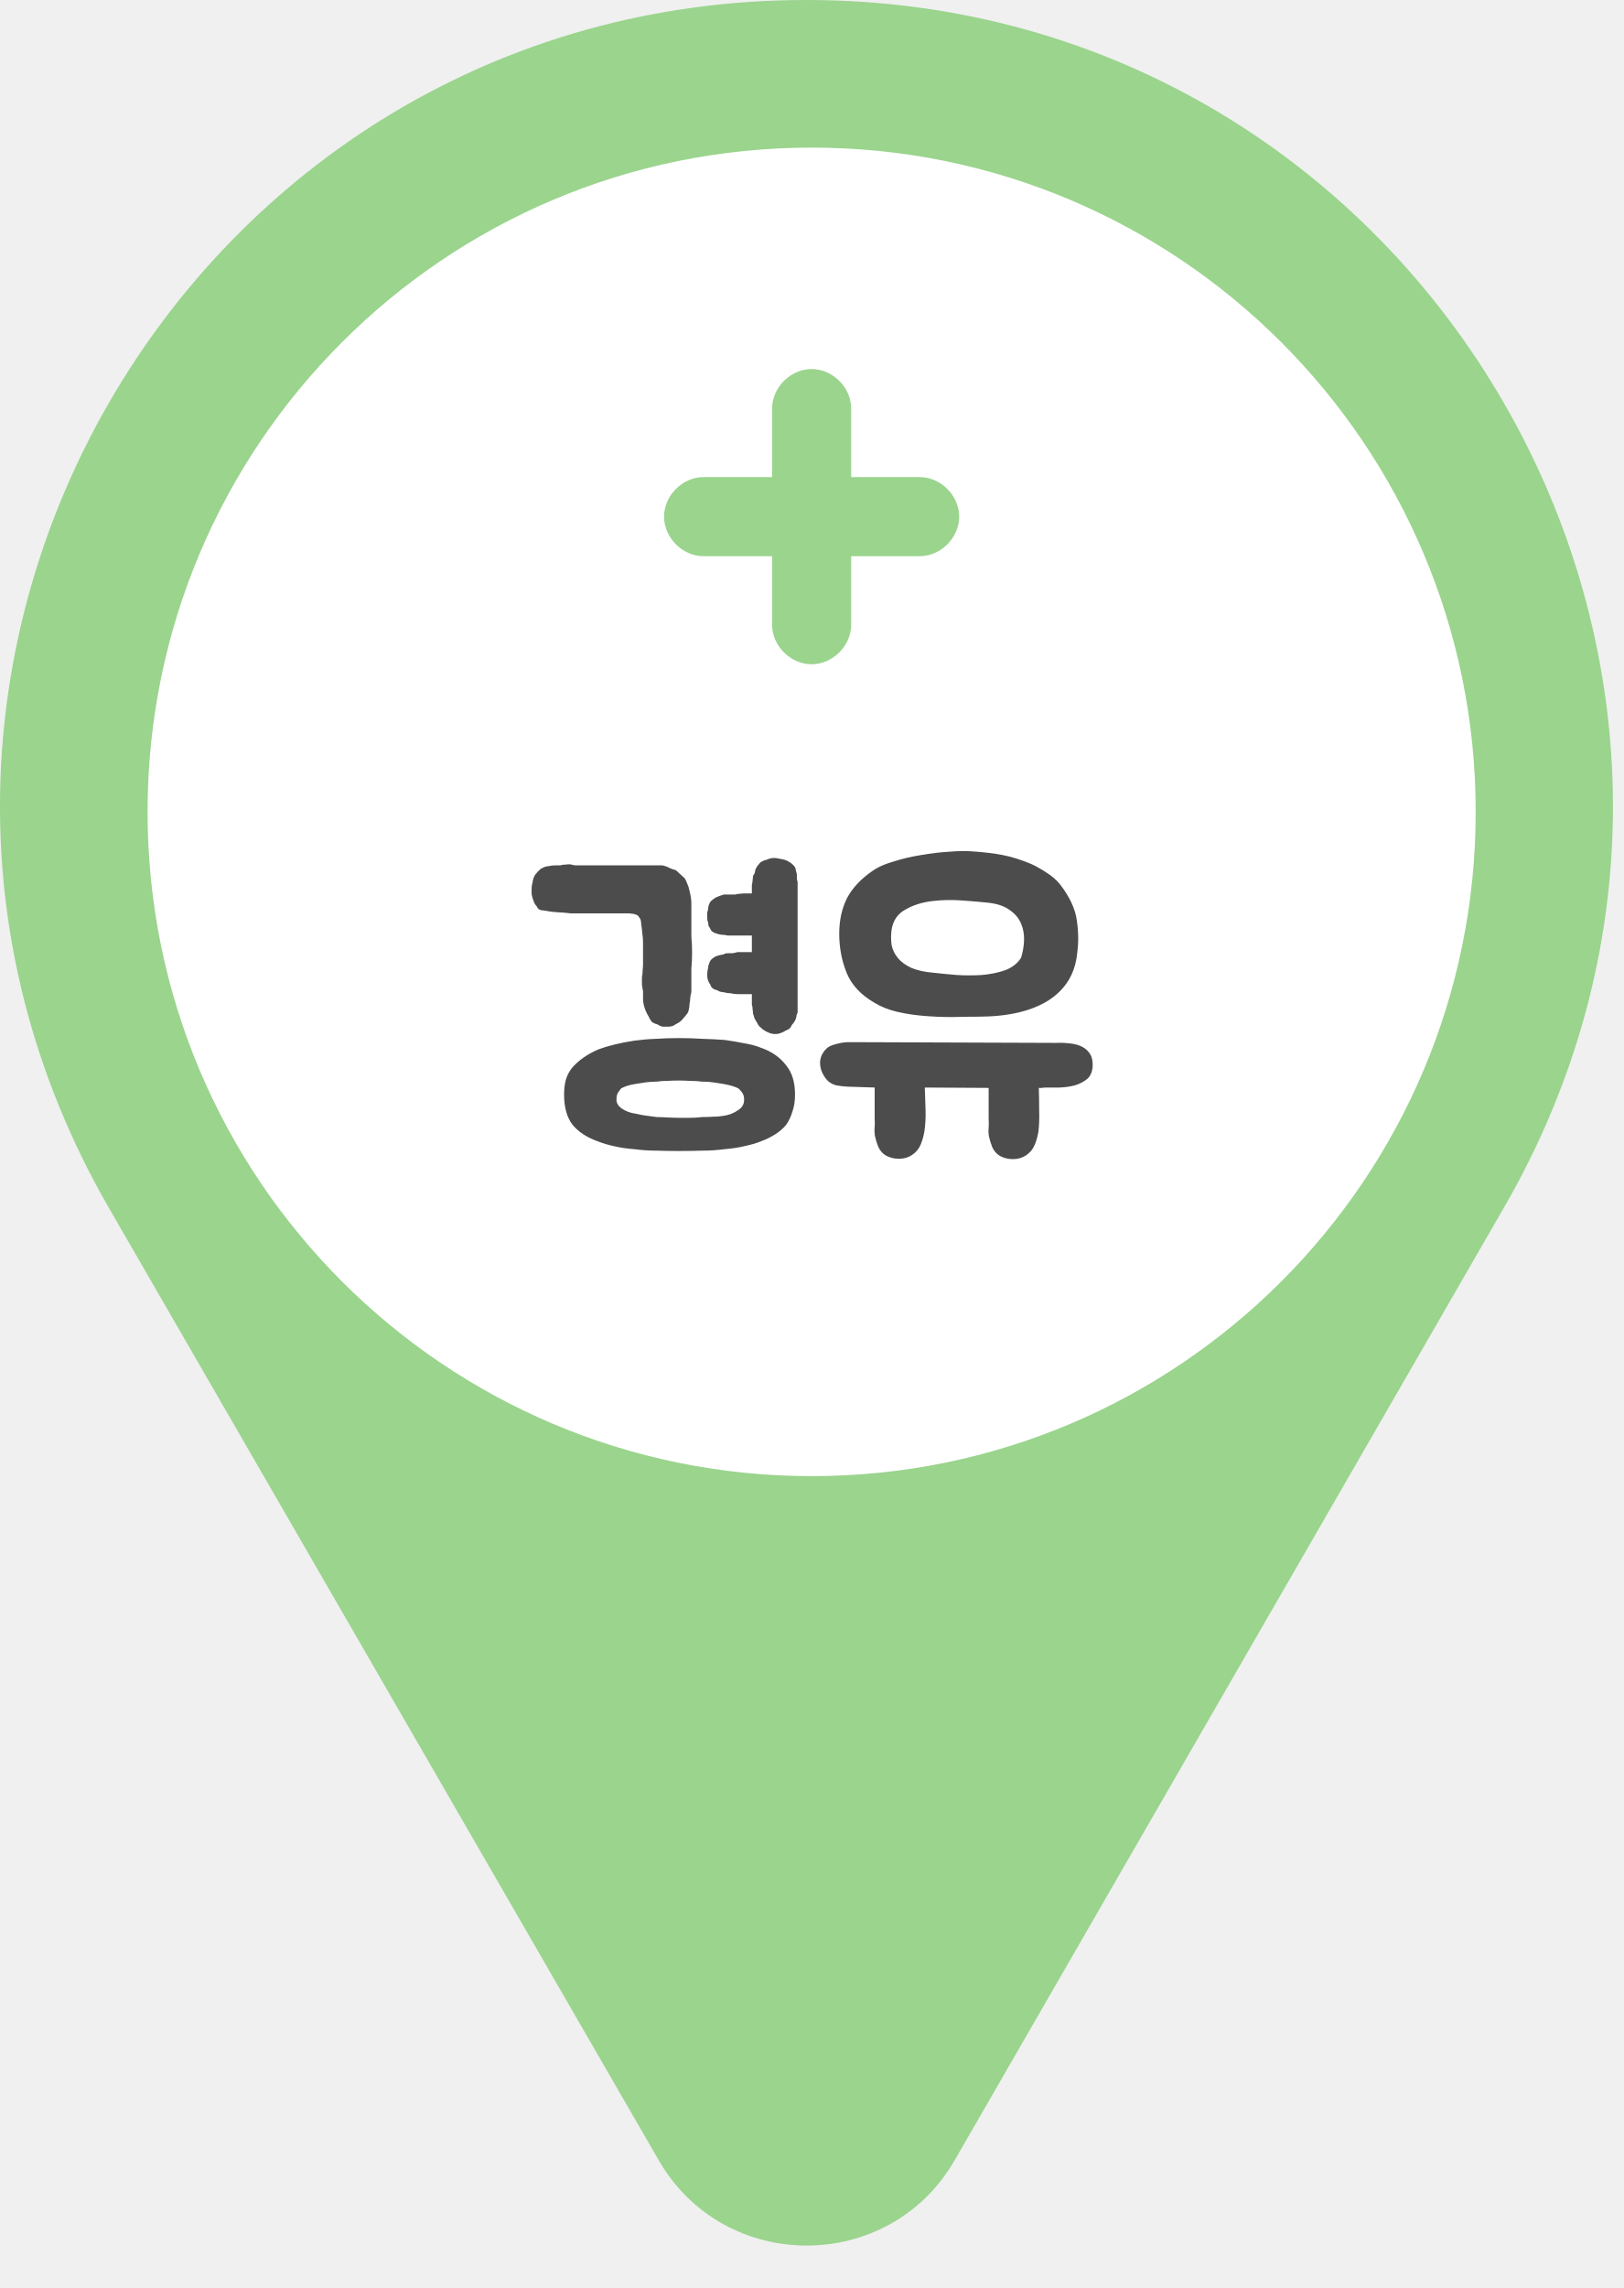
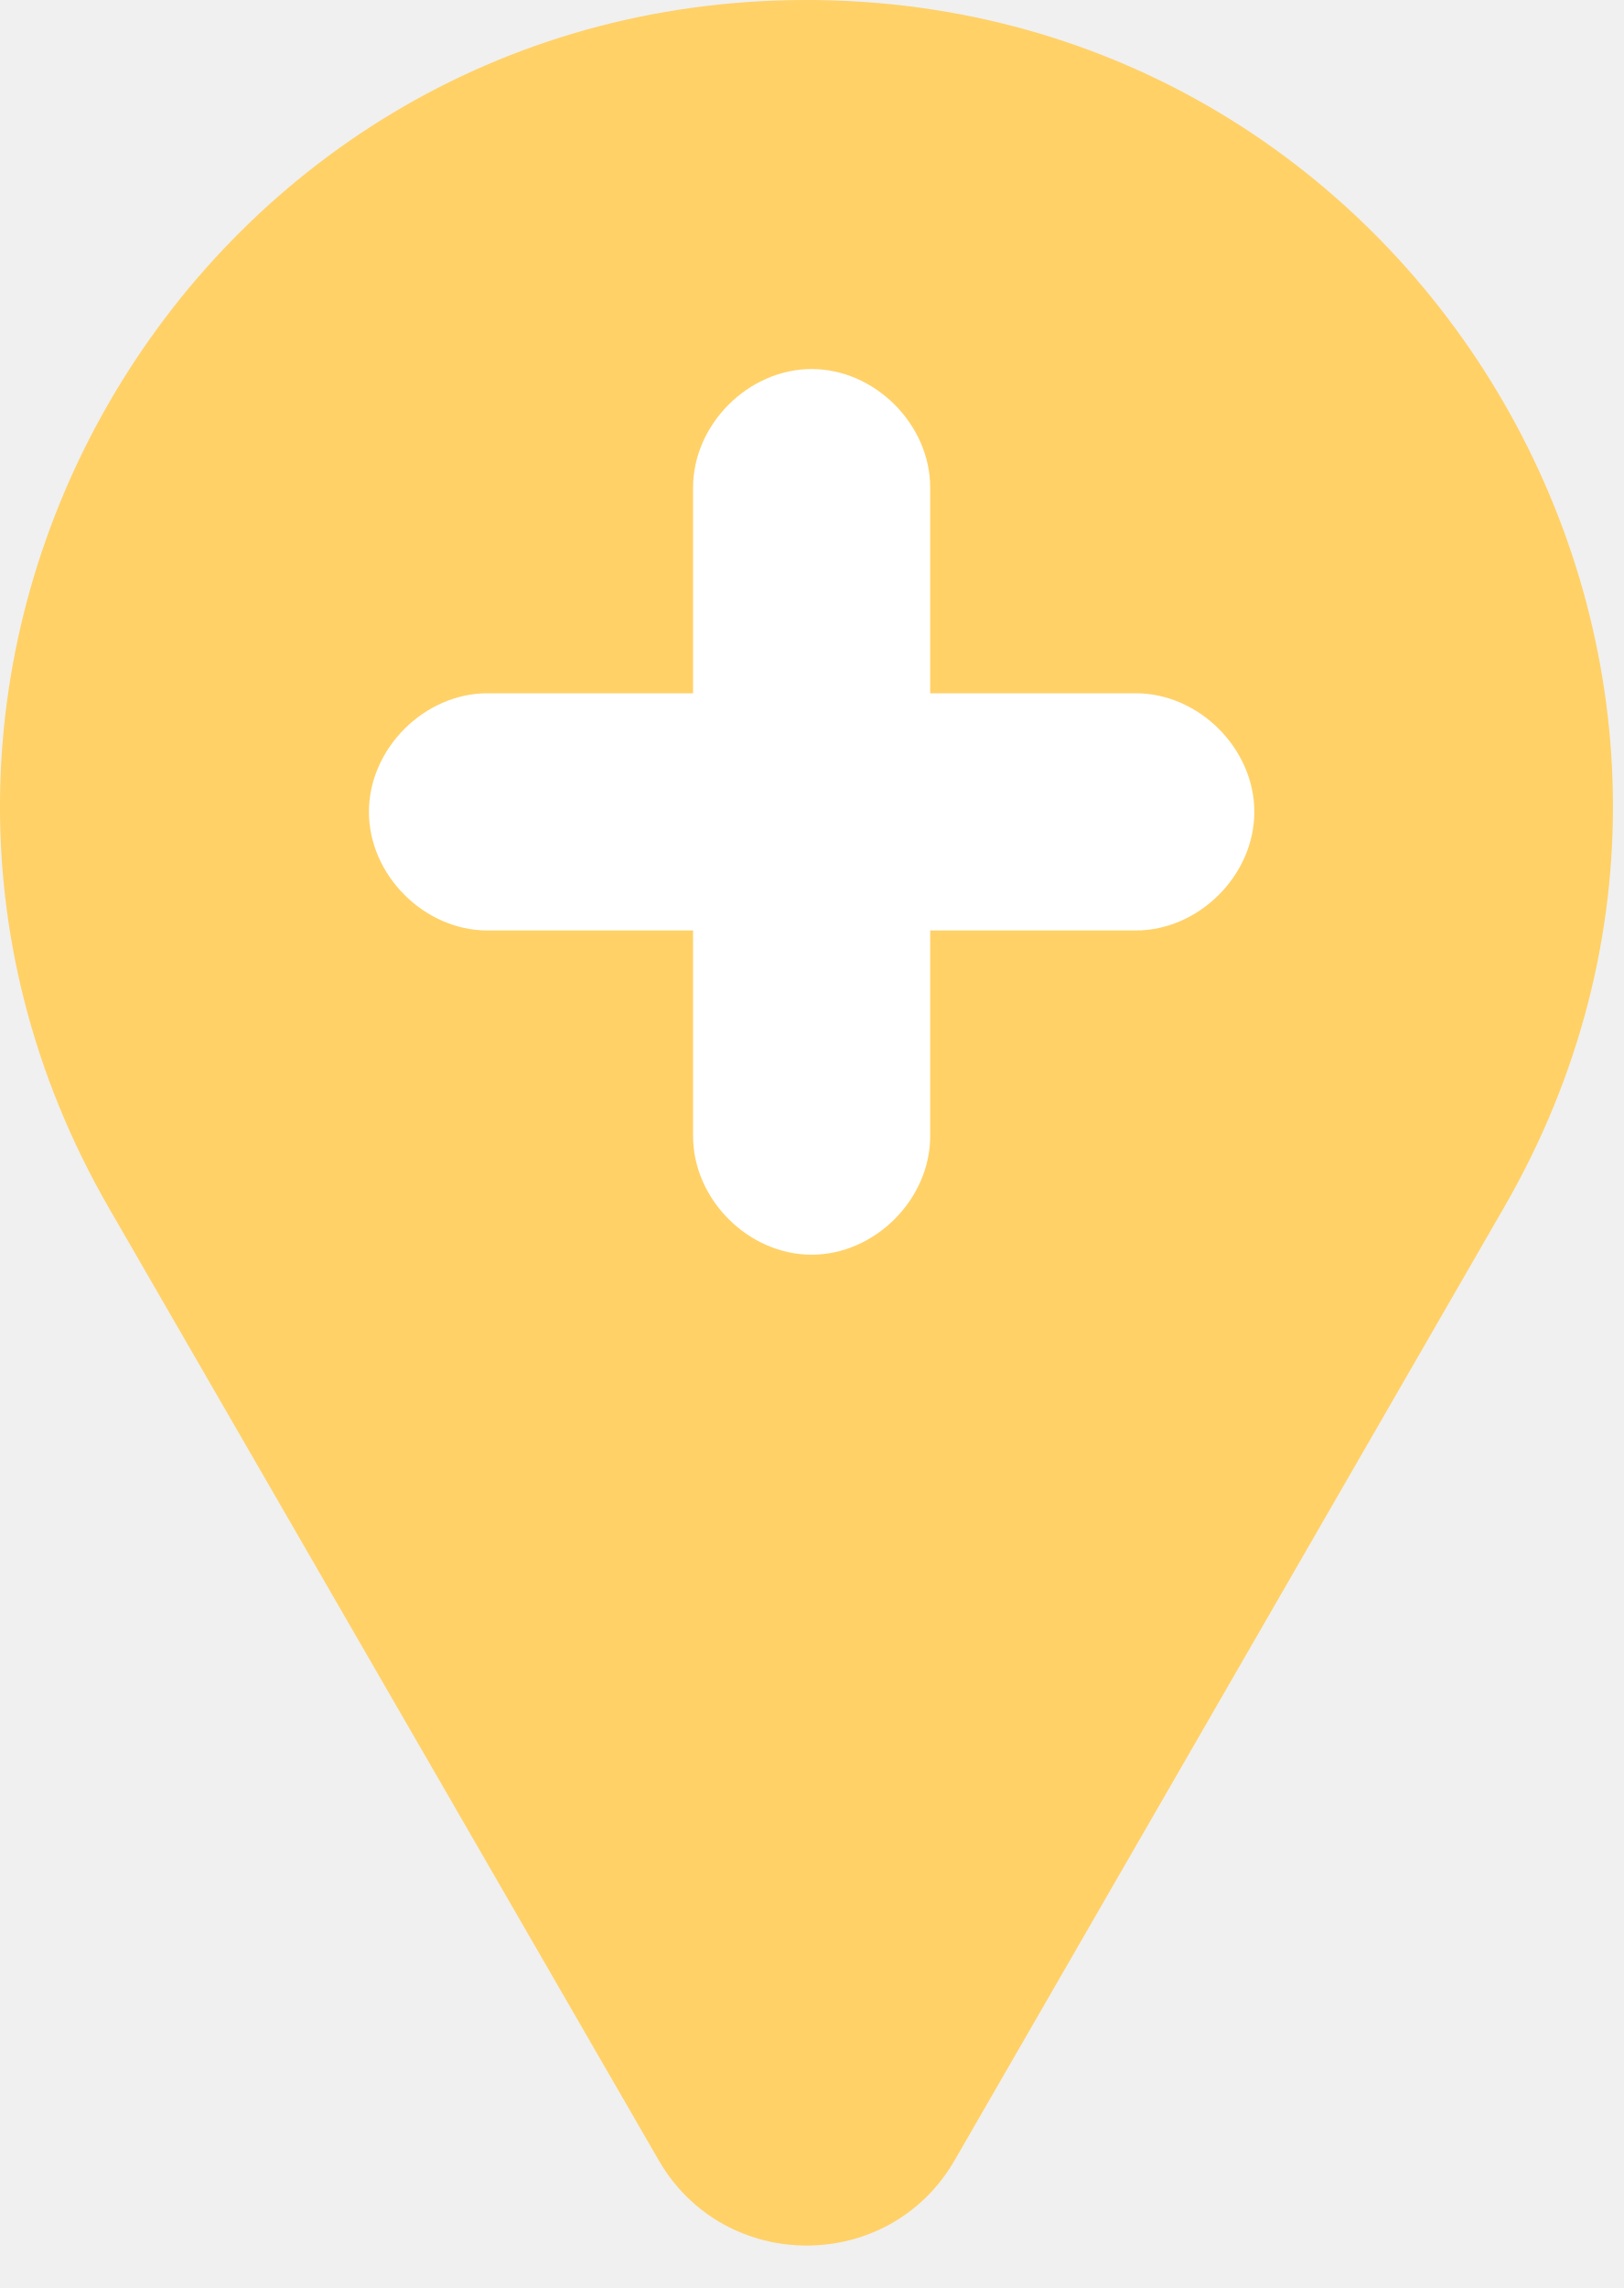
<svg xmlns="http://www.w3.org/2000/svg" width="22" height="31" viewBox="0 0 22 31" fill="none">
-   <path d="M12.938 29.27C12.048 30.81 9.818 30.81 8.928 29.27L1.478 16.37C-2.722 9.09 2.528 0 10.928 0C19.328 0 24.588 9.1 20.378 16.37L12.938 29.27Z" fill="#9AD48D" />
-   <circle cx="11" cy="11" r="9" fill="white" />
-   <path opacity="0.7" d="M8.845 11.725H8.935C8.948 11.725 8.96 11.725 8.97 11.725C8.983 11.725 8.998 11.728 9.015 11.735C9.038 11.742 9.062 11.752 9.085 11.765C9.108 11.775 9.133 11.783 9.16 11.79C9.18 11.807 9.2 11.825 9.22 11.845C9.24 11.862 9.26 11.88 9.28 11.9C9.293 11.92 9.305 11.945 9.315 11.975C9.328 12.002 9.338 12.033 9.345 12.07C9.362 12.137 9.37 12.192 9.37 12.235V12.685C9.383 12.835 9.383 12.982 9.37 13.125V13.28V13.44C9.363 13.467 9.358 13.493 9.355 13.52C9.355 13.547 9.352 13.573 9.345 13.6C9.345 13.627 9.342 13.653 9.335 13.68C9.332 13.703 9.322 13.725 9.305 13.745C9.292 13.762 9.275 13.782 9.255 13.805C9.238 13.825 9.22 13.842 9.2 13.855C9.173 13.868 9.15 13.882 9.13 13.895C9.11 13.905 9.087 13.91 9.06 13.91C9.03 13.91 9.003 13.91 8.98 13.91C8.96 13.907 8.937 13.897 8.91 13.88C8.883 13.873 8.86 13.863 8.84 13.85C8.823 13.833 8.808 13.81 8.795 13.78C8.762 13.727 8.738 13.672 8.725 13.615C8.718 13.588 8.715 13.56 8.715 13.53C8.715 13.497 8.715 13.463 8.715 13.43C8.708 13.397 8.703 13.367 8.7 13.34C8.7 13.31 8.7 13.277 8.7 13.24C8.707 13.207 8.71 13.175 8.71 13.145C8.713 13.115 8.715 13.087 8.715 13.06V12.78C8.715 12.733 8.712 12.688 8.705 12.645C8.702 12.602 8.697 12.56 8.69 12.52C8.69 12.477 8.68 12.445 8.66 12.425C8.653 12.412 8.645 12.403 8.635 12.4C8.625 12.393 8.617 12.39 8.61 12.39C8.597 12.383 8.582 12.38 8.565 12.38C8.548 12.377 8.53 12.375 8.51 12.375H8.42H8.345H8.315H8.275H8.195H8.09H7.735C7.678 12.368 7.618 12.363 7.555 12.36C7.495 12.357 7.432 12.348 7.365 12.335C7.318 12.335 7.288 12.317 7.275 12.28C7.258 12.263 7.247 12.247 7.24 12.23C7.233 12.21 7.227 12.192 7.22 12.175C7.213 12.152 7.208 12.13 7.205 12.11C7.205 12.09 7.205 12.067 7.205 12.04C7.205 12.02 7.207 12.002 7.21 11.985C7.217 11.968 7.22 11.953 7.22 11.94C7.227 11.903 7.238 11.873 7.255 11.85C7.275 11.823 7.298 11.798 7.325 11.775C7.368 11.748 7.407 11.735 7.44 11.735C7.467 11.728 7.492 11.725 7.515 11.725C7.538 11.725 7.565 11.725 7.595 11.725C7.612 11.718 7.632 11.715 7.655 11.715C7.678 11.712 7.702 11.71 7.725 11.71C7.752 11.717 7.777 11.722 7.8 11.725C7.827 11.725 7.853 11.725 7.88 11.725H8.845ZM7.645 14.83C7.645 14.757 7.653 14.688 7.67 14.625C7.69 14.562 7.72 14.507 7.76 14.46C7.847 14.363 7.962 14.283 8.105 14.22C8.238 14.17 8.402 14.13 8.595 14.1C8.695 14.087 8.793 14.078 8.89 14.075C8.99 14.068 9.093 14.065 9.2 14.065C9.31 14.065 9.417 14.068 9.52 14.075C9.623 14.078 9.723 14.083 9.82 14.09C9.913 14.103 10.002 14.118 10.085 14.135C10.168 14.148 10.243 14.168 10.31 14.195C10.457 14.245 10.572 14.325 10.655 14.435C10.735 14.532 10.775 14.663 10.775 14.83C10.775 14.917 10.763 14.993 10.74 15.06C10.72 15.127 10.692 15.187 10.655 15.24C10.578 15.333 10.463 15.408 10.31 15.465C10.243 15.492 10.168 15.513 10.085 15.53C10.002 15.55 9.913 15.563 9.82 15.57C9.723 15.583 9.623 15.59 9.52 15.59C9.417 15.593 9.31 15.595 9.2 15.595C9.093 15.595 8.99 15.593 8.89 15.59C8.793 15.59 8.695 15.583 8.595 15.57C8.498 15.563 8.408 15.55 8.325 15.53C8.245 15.513 8.172 15.492 8.105 15.465C7.955 15.412 7.84 15.337 7.76 15.24C7.683 15.14 7.645 15.003 7.645 14.83ZM10.085 14.9C10.085 14.863 10.078 14.835 10.065 14.815C10.052 14.792 10.032 14.768 10.005 14.745C9.978 14.732 9.947 14.72 9.91 14.71C9.873 14.7 9.835 14.692 9.795 14.685C9.755 14.678 9.712 14.672 9.665 14.665C9.622 14.658 9.572 14.655 9.515 14.655C9.462 14.648 9.408 14.645 9.355 14.645C9.305 14.642 9.253 14.64 9.2 14.64C9.147 14.64 9.093 14.642 9.04 14.645C8.99 14.645 8.943 14.648 8.9 14.655C8.847 14.655 8.797 14.658 8.75 14.665C8.703 14.672 8.66 14.678 8.62 14.685C8.577 14.692 8.538 14.7 8.505 14.71C8.475 14.72 8.447 14.732 8.42 14.745C8.4 14.768 8.383 14.792 8.37 14.815C8.36 14.835 8.355 14.863 8.355 14.9C8.355 14.943 8.377 14.982 8.42 15.015C8.477 15.055 8.543 15.08 8.62 15.09C8.66 15.1 8.703 15.108 8.75 15.115C8.797 15.122 8.847 15.128 8.9 15.135C8.943 15.135 8.99 15.137 9.04 15.14C9.093 15.143 9.147 15.145 9.2 15.145C9.253 15.145 9.305 15.145 9.355 15.145C9.408 15.145 9.462 15.142 9.515 15.135C9.572 15.135 9.622 15.133 9.665 15.13C9.712 15.13 9.755 15.127 9.795 15.12C9.875 15.11 9.945 15.083 10.005 15.04C10.058 15.007 10.085 14.96 10.085 14.9ZM10.775 11.75C10.782 11.763 10.785 11.777 10.785 11.79C10.788 11.803 10.793 11.822 10.8 11.845C10.8 11.858 10.8 11.875 10.8 11.895C10.8 11.912 10.803 11.93 10.81 11.95V12.04V12.095V13.675V13.72C10.803 13.733 10.798 13.747 10.795 13.76C10.795 13.773 10.792 13.788 10.785 13.805C10.775 13.832 10.757 13.86 10.73 13.89C10.72 13.923 10.695 13.947 10.655 13.96C10.635 13.973 10.612 13.985 10.585 13.995C10.562 14.005 10.535 14.01 10.505 14.01C10.452 14.01 10.395 13.988 10.335 13.945C10.322 13.932 10.307 13.918 10.29 13.905C10.277 13.888 10.267 13.872 10.26 13.855C10.247 13.835 10.235 13.815 10.225 13.795C10.218 13.772 10.212 13.75 10.205 13.73C10.205 13.713 10.203 13.695 10.2 13.675C10.2 13.652 10.197 13.632 10.19 13.615V13.47H10.18H10.02C9.993 13.47 9.967 13.468 9.94 13.465C9.913 13.458 9.887 13.455 9.86 13.455C9.833 13.448 9.807 13.443 9.78 13.44C9.757 13.437 9.735 13.428 9.715 13.415C9.665 13.405 9.635 13.378 9.625 13.335C9.612 13.322 9.602 13.303 9.595 13.28C9.588 13.257 9.585 13.235 9.585 13.215C9.585 13.188 9.587 13.165 9.59 13.145C9.597 13.125 9.6 13.105 9.6 13.085C9.607 13.065 9.613 13.047 9.62 13.03C9.63 13.01 9.645 12.993 9.665 12.98C9.685 12.96 9.733 12.943 9.81 12.93C9.817 12.92 9.838 12.915 9.875 12.915C9.895 12.915 9.913 12.915 9.93 12.915C9.95 12.912 9.972 12.907 9.995 12.9H10.115H10.19V12.675H10.03H9.86C9.833 12.668 9.807 12.665 9.78 12.665C9.757 12.662 9.735 12.657 9.715 12.65C9.665 12.637 9.635 12.613 9.625 12.58C9.618 12.567 9.612 12.557 9.605 12.55C9.602 12.543 9.6 12.533 9.6 12.52C9.6 12.507 9.597 12.493 9.59 12.48C9.587 12.467 9.585 12.453 9.585 12.44V12.36C9.592 12.347 9.595 12.335 9.595 12.325C9.598 12.312 9.6 12.297 9.6 12.28C9.607 12.263 9.613 12.247 9.62 12.23C9.63 12.213 9.645 12.198 9.665 12.185C9.685 12.165 9.733 12.143 9.81 12.12H9.86H9.965C9.985 12.113 10.005 12.11 10.025 12.11C10.045 12.107 10.065 12.105 10.085 12.105H10.19V11.99C10.197 11.963 10.2 11.942 10.2 11.925C10.203 11.905 10.205 11.887 10.205 11.87C10.212 11.857 10.218 11.845 10.225 11.835C10.232 11.822 10.235 11.807 10.235 11.79C10.248 11.757 10.265 11.73 10.285 11.71C10.298 11.69 10.313 11.677 10.33 11.67C10.35 11.66 10.373 11.652 10.4 11.645C10.45 11.622 10.505 11.618 10.565 11.635C10.618 11.642 10.66 11.655 10.69 11.675C10.723 11.692 10.752 11.717 10.775 11.75ZM13.974 11.705C14.034 11.732 14.102 11.77 14.179 11.82C14.259 11.87 14.322 11.925 14.369 11.985C14.499 12.155 14.574 12.317 14.594 12.47C14.617 12.623 14.619 12.772 14.599 12.915C14.572 13.192 14.442 13.405 14.209 13.555C13.975 13.702 13.657 13.775 13.254 13.775C13.147 13.775 13.03 13.777 12.904 13.78C12.78 13.78 12.655 13.775 12.529 13.765C12.405 13.755 12.284 13.737 12.164 13.71C12.047 13.683 11.942 13.642 11.849 13.585C11.665 13.478 11.54 13.343 11.474 13.18C11.407 13.013 11.374 12.837 11.374 12.65C11.374 12.47 11.409 12.31 11.479 12.17C11.552 12.03 11.672 11.903 11.839 11.79C11.909 11.743 12.002 11.703 12.119 11.67C12.235 11.633 12.357 11.605 12.484 11.585C12.614 11.562 12.74 11.547 12.864 11.54C12.987 11.53 13.09 11.528 13.174 11.535C13.33 11.545 13.469 11.562 13.589 11.585C13.709 11.608 13.837 11.648 13.974 11.705ZM14.309 14.13C14.362 14.127 14.417 14.128 14.474 14.135C14.534 14.138 14.589 14.15 14.639 14.17C14.689 14.19 14.729 14.22 14.759 14.26C14.792 14.3 14.809 14.355 14.809 14.425C14.809 14.508 14.785 14.572 14.739 14.615C14.692 14.655 14.635 14.685 14.569 14.705C14.505 14.722 14.435 14.732 14.359 14.735C14.285 14.735 14.222 14.735 14.169 14.735C14.152 14.735 14.137 14.737 14.124 14.74C14.11 14.74 14.095 14.74 14.079 14.74C14.082 14.837 14.084 14.938 14.084 15.045C14.087 15.152 14.084 15.247 14.074 15.33C14.064 15.393 14.047 15.453 14.024 15.51C14 15.57 13.96 15.618 13.904 15.655C13.854 15.688 13.795 15.705 13.729 15.705C13.662 15.705 13.602 15.69 13.549 15.66C13.505 15.633 13.472 15.595 13.449 15.545C13.429 15.495 13.414 15.447 13.404 15.4C13.397 15.363 13.395 15.323 13.399 15.28C13.402 15.237 13.402 15.197 13.399 15.16V14.74L12.534 14.735C12.537 14.838 12.54 14.94 12.544 15.04C12.547 15.143 12.542 15.238 12.529 15.325C12.519 15.388 12.502 15.448 12.479 15.505C12.455 15.565 12.415 15.613 12.359 15.65C12.309 15.683 12.25 15.7 12.184 15.7C12.117 15.7 12.057 15.685 12.004 15.655C11.96 15.628 11.927 15.59 11.904 15.54C11.884 15.49 11.869 15.442 11.859 15.395C11.852 15.358 11.85 15.318 11.854 15.275C11.857 15.232 11.857 15.192 11.854 15.155V14.735L11.554 14.725C11.477 14.725 11.404 14.718 11.334 14.705C11.264 14.688 11.209 14.647 11.169 14.58C11.132 14.523 11.114 14.462 11.114 14.395C11.117 14.328 11.142 14.27 11.189 14.22C11.212 14.193 11.244 14.173 11.284 14.16C11.324 14.147 11.362 14.137 11.399 14.13C11.439 14.123 11.472 14.12 11.499 14.12C11.529 14.12 11.545 14.12 11.549 14.12L14.309 14.13ZM13.839 12.975C13.862 12.902 13.875 12.825 13.879 12.745C13.882 12.662 13.869 12.585 13.839 12.515C13.809 12.442 13.757 12.38 13.684 12.33C13.614 12.277 13.514 12.243 13.384 12.23C13.29 12.22 13.174 12.21 13.034 12.2C12.894 12.19 12.757 12.193 12.624 12.21C12.49 12.227 12.372 12.265 12.269 12.325C12.165 12.382 12.104 12.472 12.084 12.595C12.074 12.668 12.074 12.738 12.084 12.805C12.097 12.868 12.125 12.927 12.169 12.98C12.212 13.033 12.274 13.078 12.354 13.115C12.434 13.148 12.534 13.17 12.654 13.18C12.744 13.19 12.847 13.2 12.964 13.21C13.08 13.217 13.195 13.217 13.309 13.21C13.425 13.2 13.53 13.178 13.624 13.145C13.72 13.108 13.792 13.052 13.839 12.975Z" fill="black" />
-   <path d="M12.464 6.464H11.536V5.536C11.536 5.25 11.286 5 11 5C10.714 5 10.464 5.25 10.464 5.536V6.464H9.536C9.25 6.464 9 6.714 9 7C9 7.286 9.25 7.536 9.536 7.536H10.464V8.464C10.464 8.75 10.714 9 11 9C11.286 9 11.536 8.75 11.536 8.464V7.536H12.464C12.75 7.536 13 7.286 13 7C13 6.714 12.75 6.464 12.464 6.464Z" fill="#9AD48D" />
+   <path d="M12.938 29.27C12.048 30.81 9.818 30.81 8.928 29.27L1.478 16.37C-2.722 9.09 2.528 0 10.928 0C19.328 0 24.588 9.1 20.378 16.37L12.938 29.27Z" fill="#FFD167" />
+   <path d="M15.393 9.393H12.607V6.607C12.607 5.75 11.857 5 11 5C10.143 5 9.393 5.75 9.393 6.607V9.393H6.607C5.75 9.393 5 10.143 5 11C5 11.857 5.75 12.607 6.607 12.607H9.393V15.393C9.393 16.25 10.143 17 11 17C11.857 17 12.607 16.25 12.607 15.393V12.607H15.393C16.25 12.607 17 11.857 17 11C17 10.143 16.25 9.393 15.393 9.393Z" fill="white" />
</svg>
